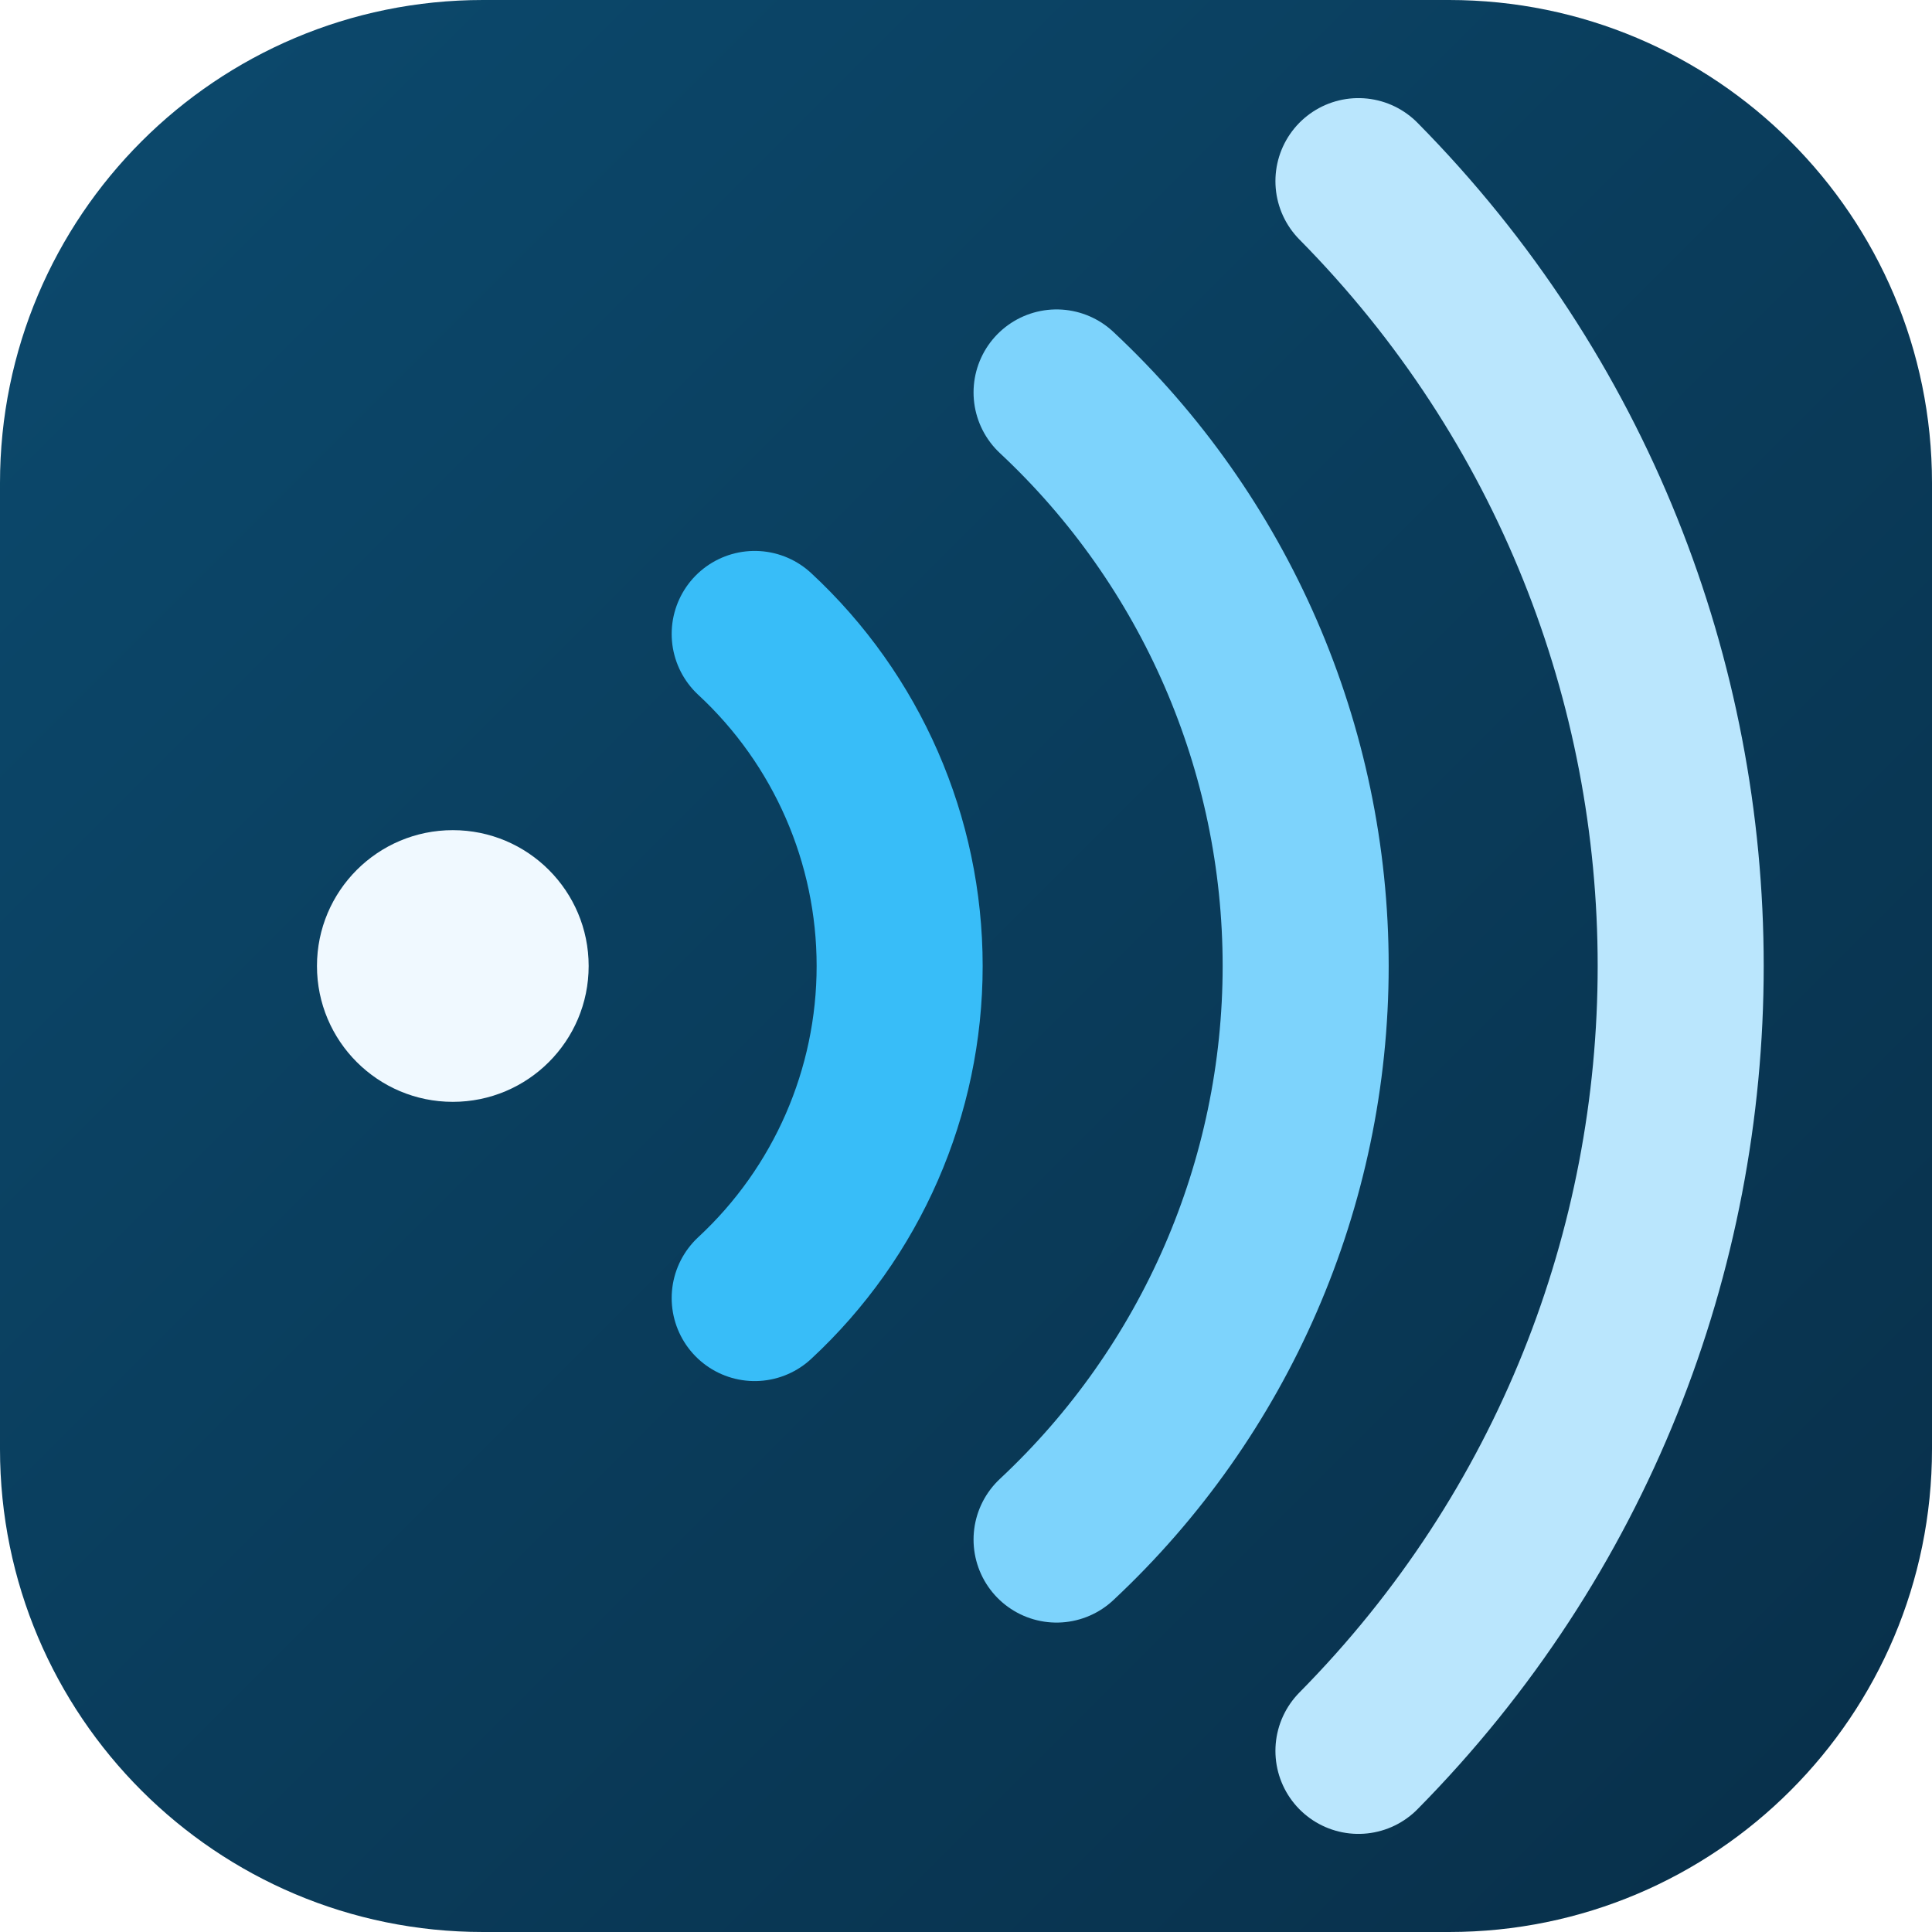
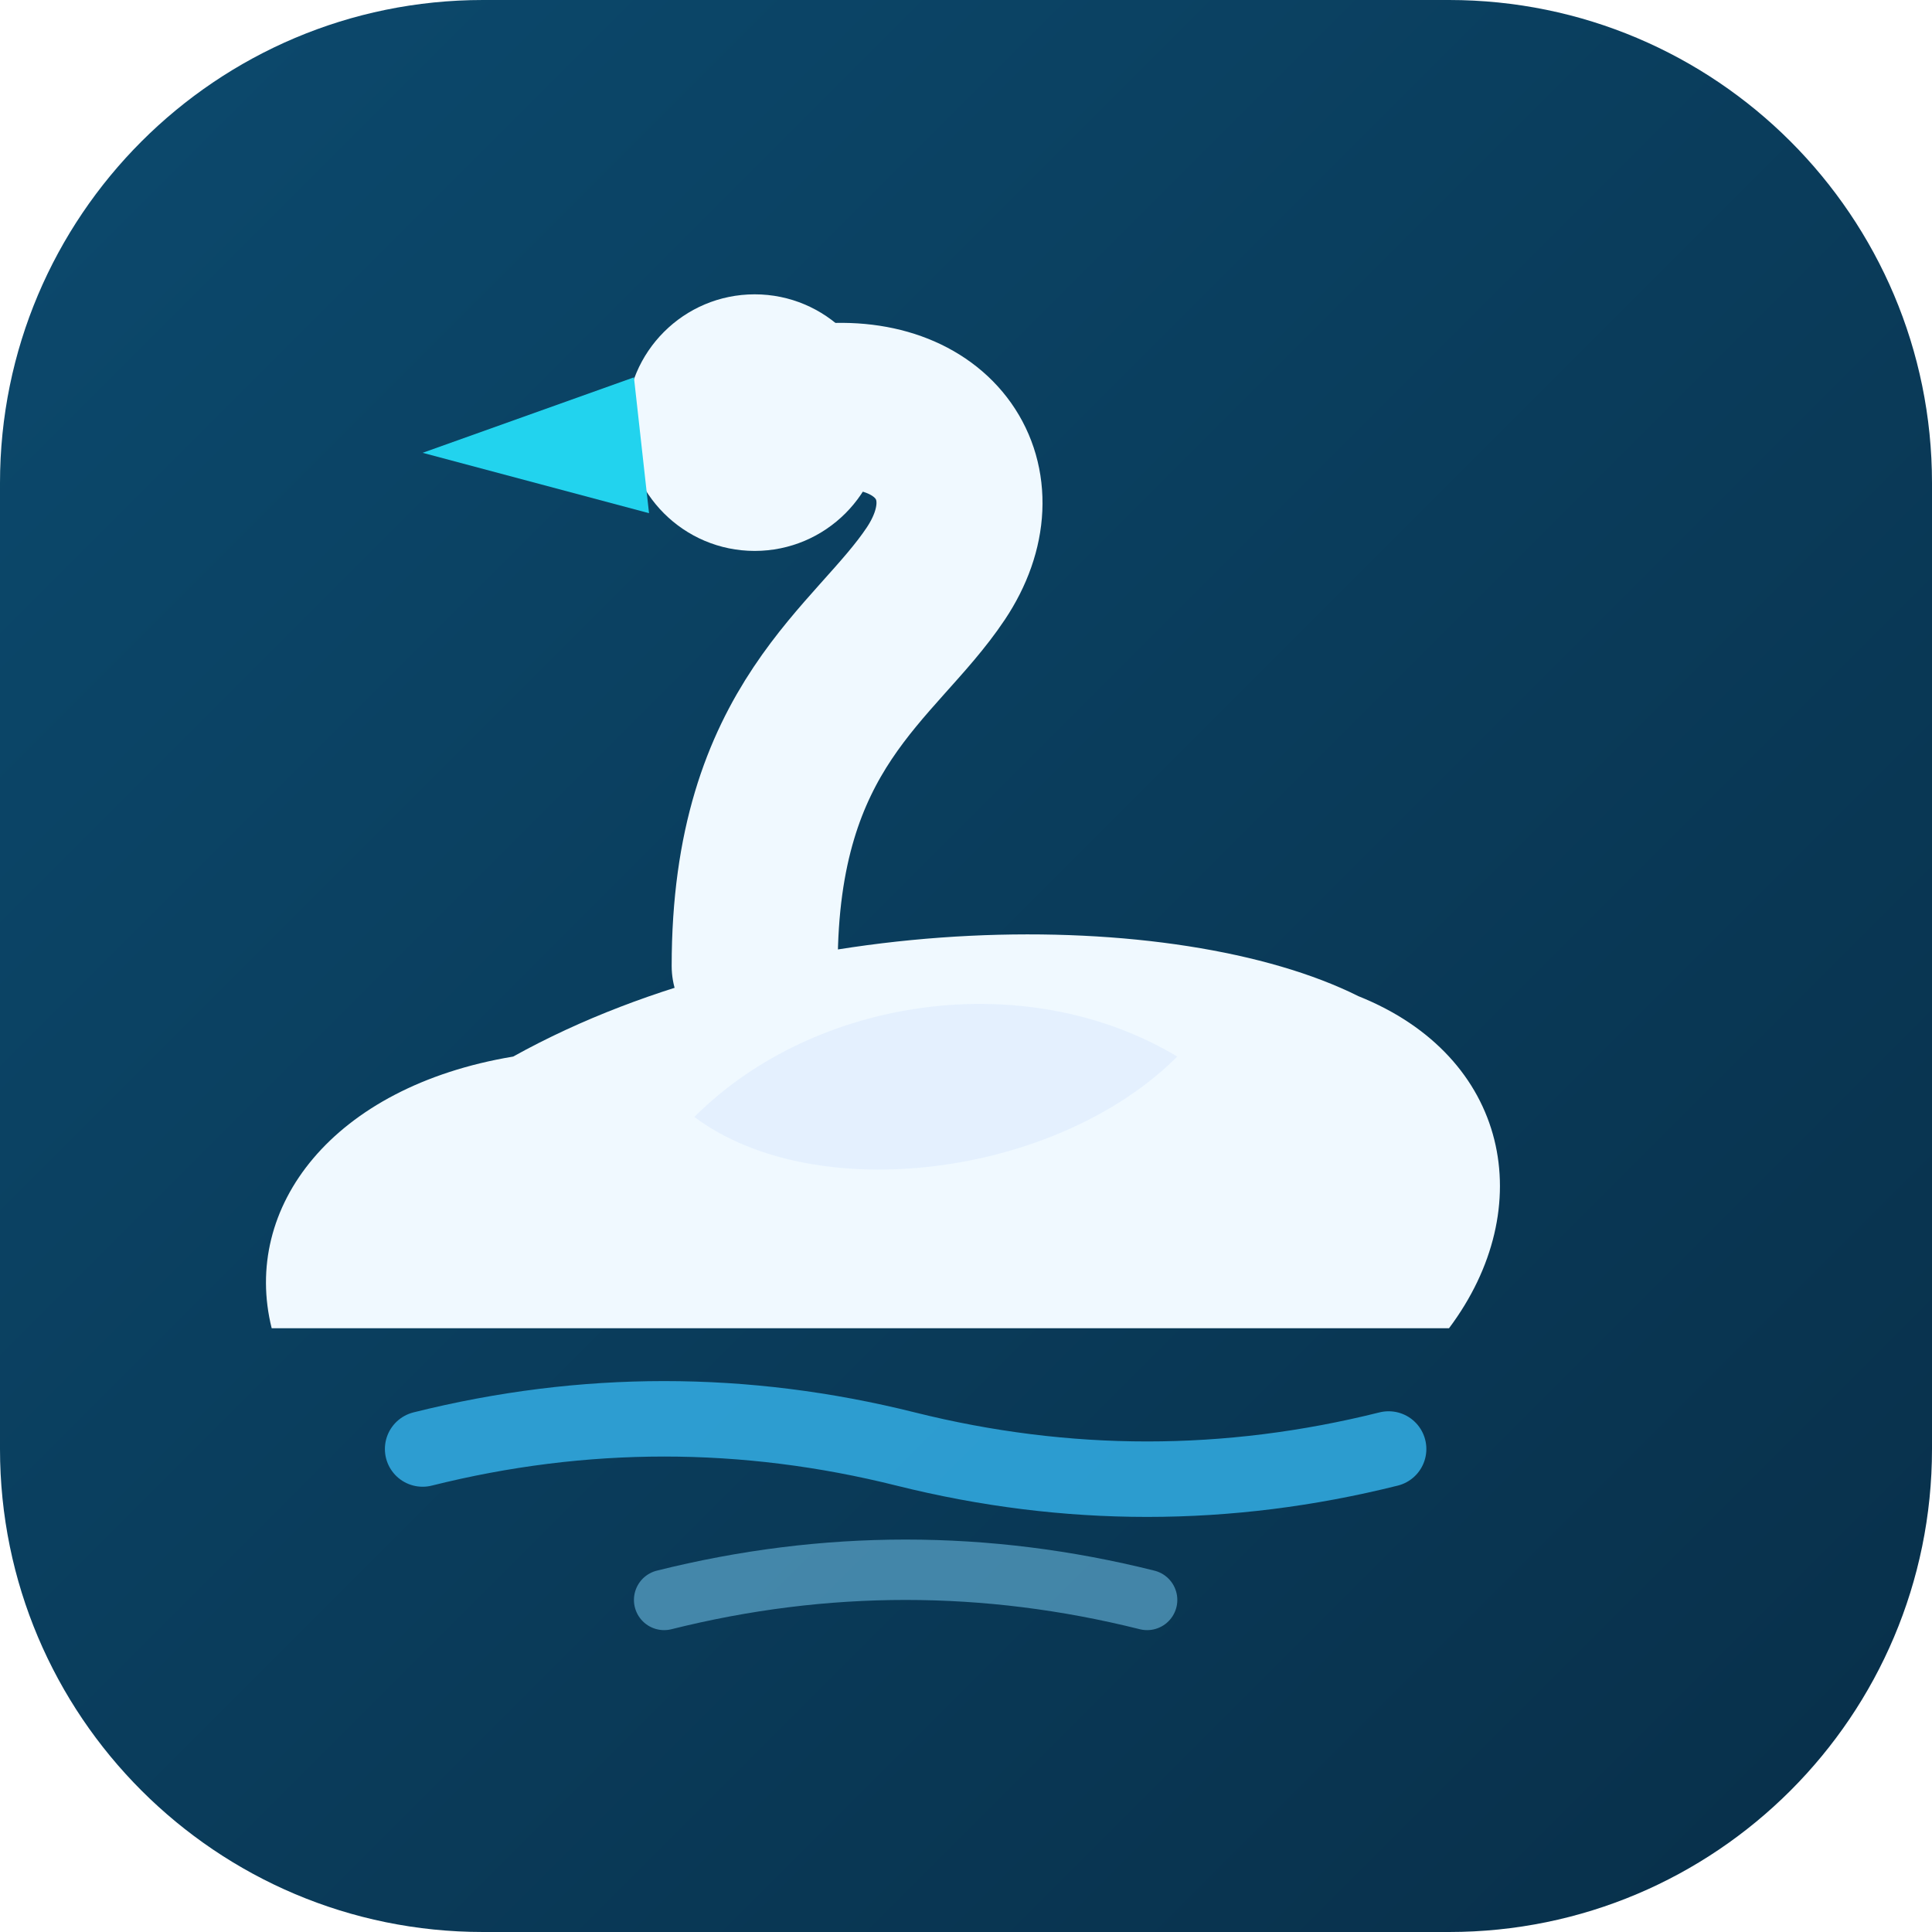
<svg xmlns="http://www.w3.org/2000/svg" viewBox="0 0 128 128">
  <defs>
    <linearGradient id="fondo" x1="0" y1="0" x2="1" y2="1">
      <stop offset="0" stop-color="#0c4a6e" />
      <stop offset="1" stop-color="#082f49" />
    </linearGradient>
  </defs>
  <rect width="128" height="128" rx="32" fill="url(#fondo)" />
-   <circle cx="30" cy="64" r="9" fill="#f0f9ff" />
-   <path d="M50 42 a30 30 0 0 1 0 44" stroke="#38bdf8" stroke-width="11" fill="none" stroke-linecap="round" />
-   <path d="M70 26 a52 52 0 0 1 0 76" stroke="#7dd3fc" stroke-width="11" fill="none" stroke-linecap="round" />
-   <path d="M90 12 a74 74 0 0 1 0 104" stroke="#bae6fd" stroke-width="11" fill="none" stroke-linecap="round" />
+   <path d="M50 64 C 50 48, 58 44, 62 38 C 66 32, 62 26, 54 27" fill="none" stroke="#f0f9ff" stroke-width="11" stroke-linecap="round" />
+   <circle cx="50" cy="28" r="8.5" fill="#f0f9ff" />
+   <path d="M42 25 L 28 30 L 43 34 Z" fill="#22d3ee" />
+   <path d="M34 70 C 22 72, 16 80, 18 88 L 96 88 C 102 80, 100 70, 90 66 C 78 60, 52 60, 34 70 Z" fill="#f0f9ff" />
+   <path d="M46 74 C 54 66, 68 64, 78 70 C 70 78, 54 80, 46 74 Z" fill="#dbeafe" opacity=".55" />
+   <path d="M28 96 Q 44 92, 60 96 T 92 96" stroke="#38bdf8" stroke-width="5" fill="none" stroke-linecap="round" opacity=".75" />
+   <path d="M44 106 Q 60 102, 76 106" stroke="#7dd3fc" stroke-width="4" fill="none" stroke-linecap="round" opacity=".5" />
</svg>
